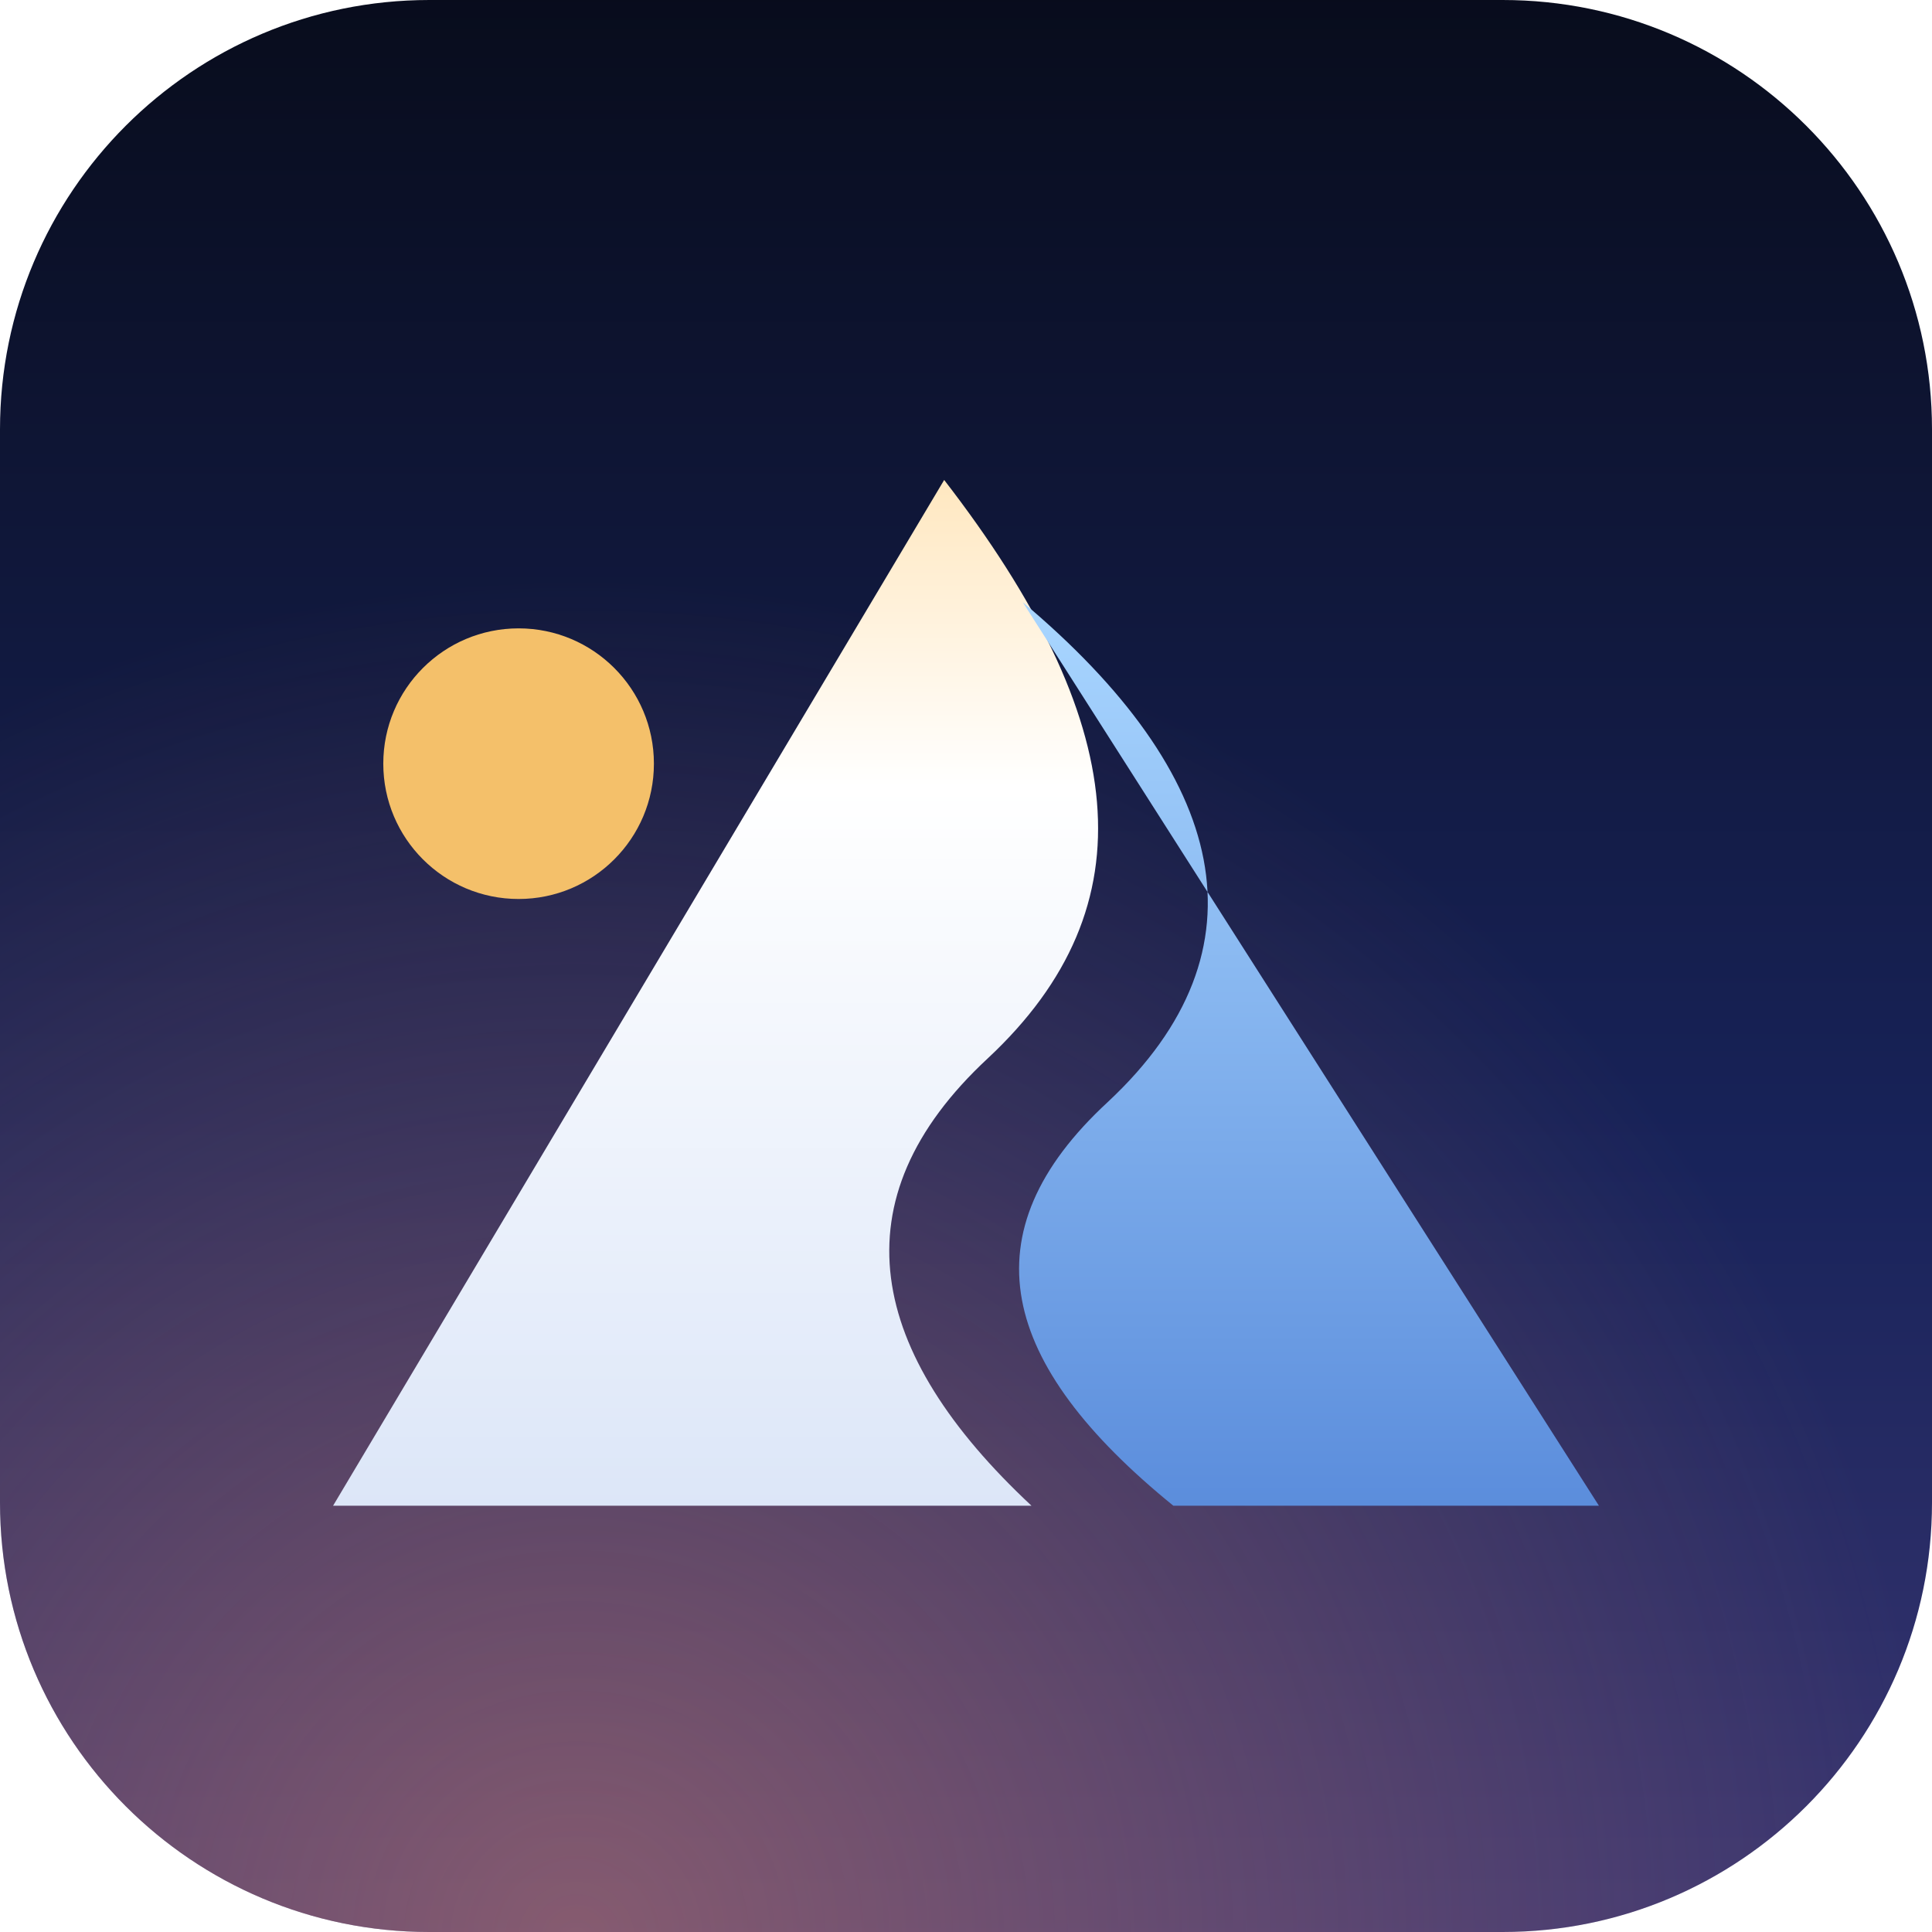
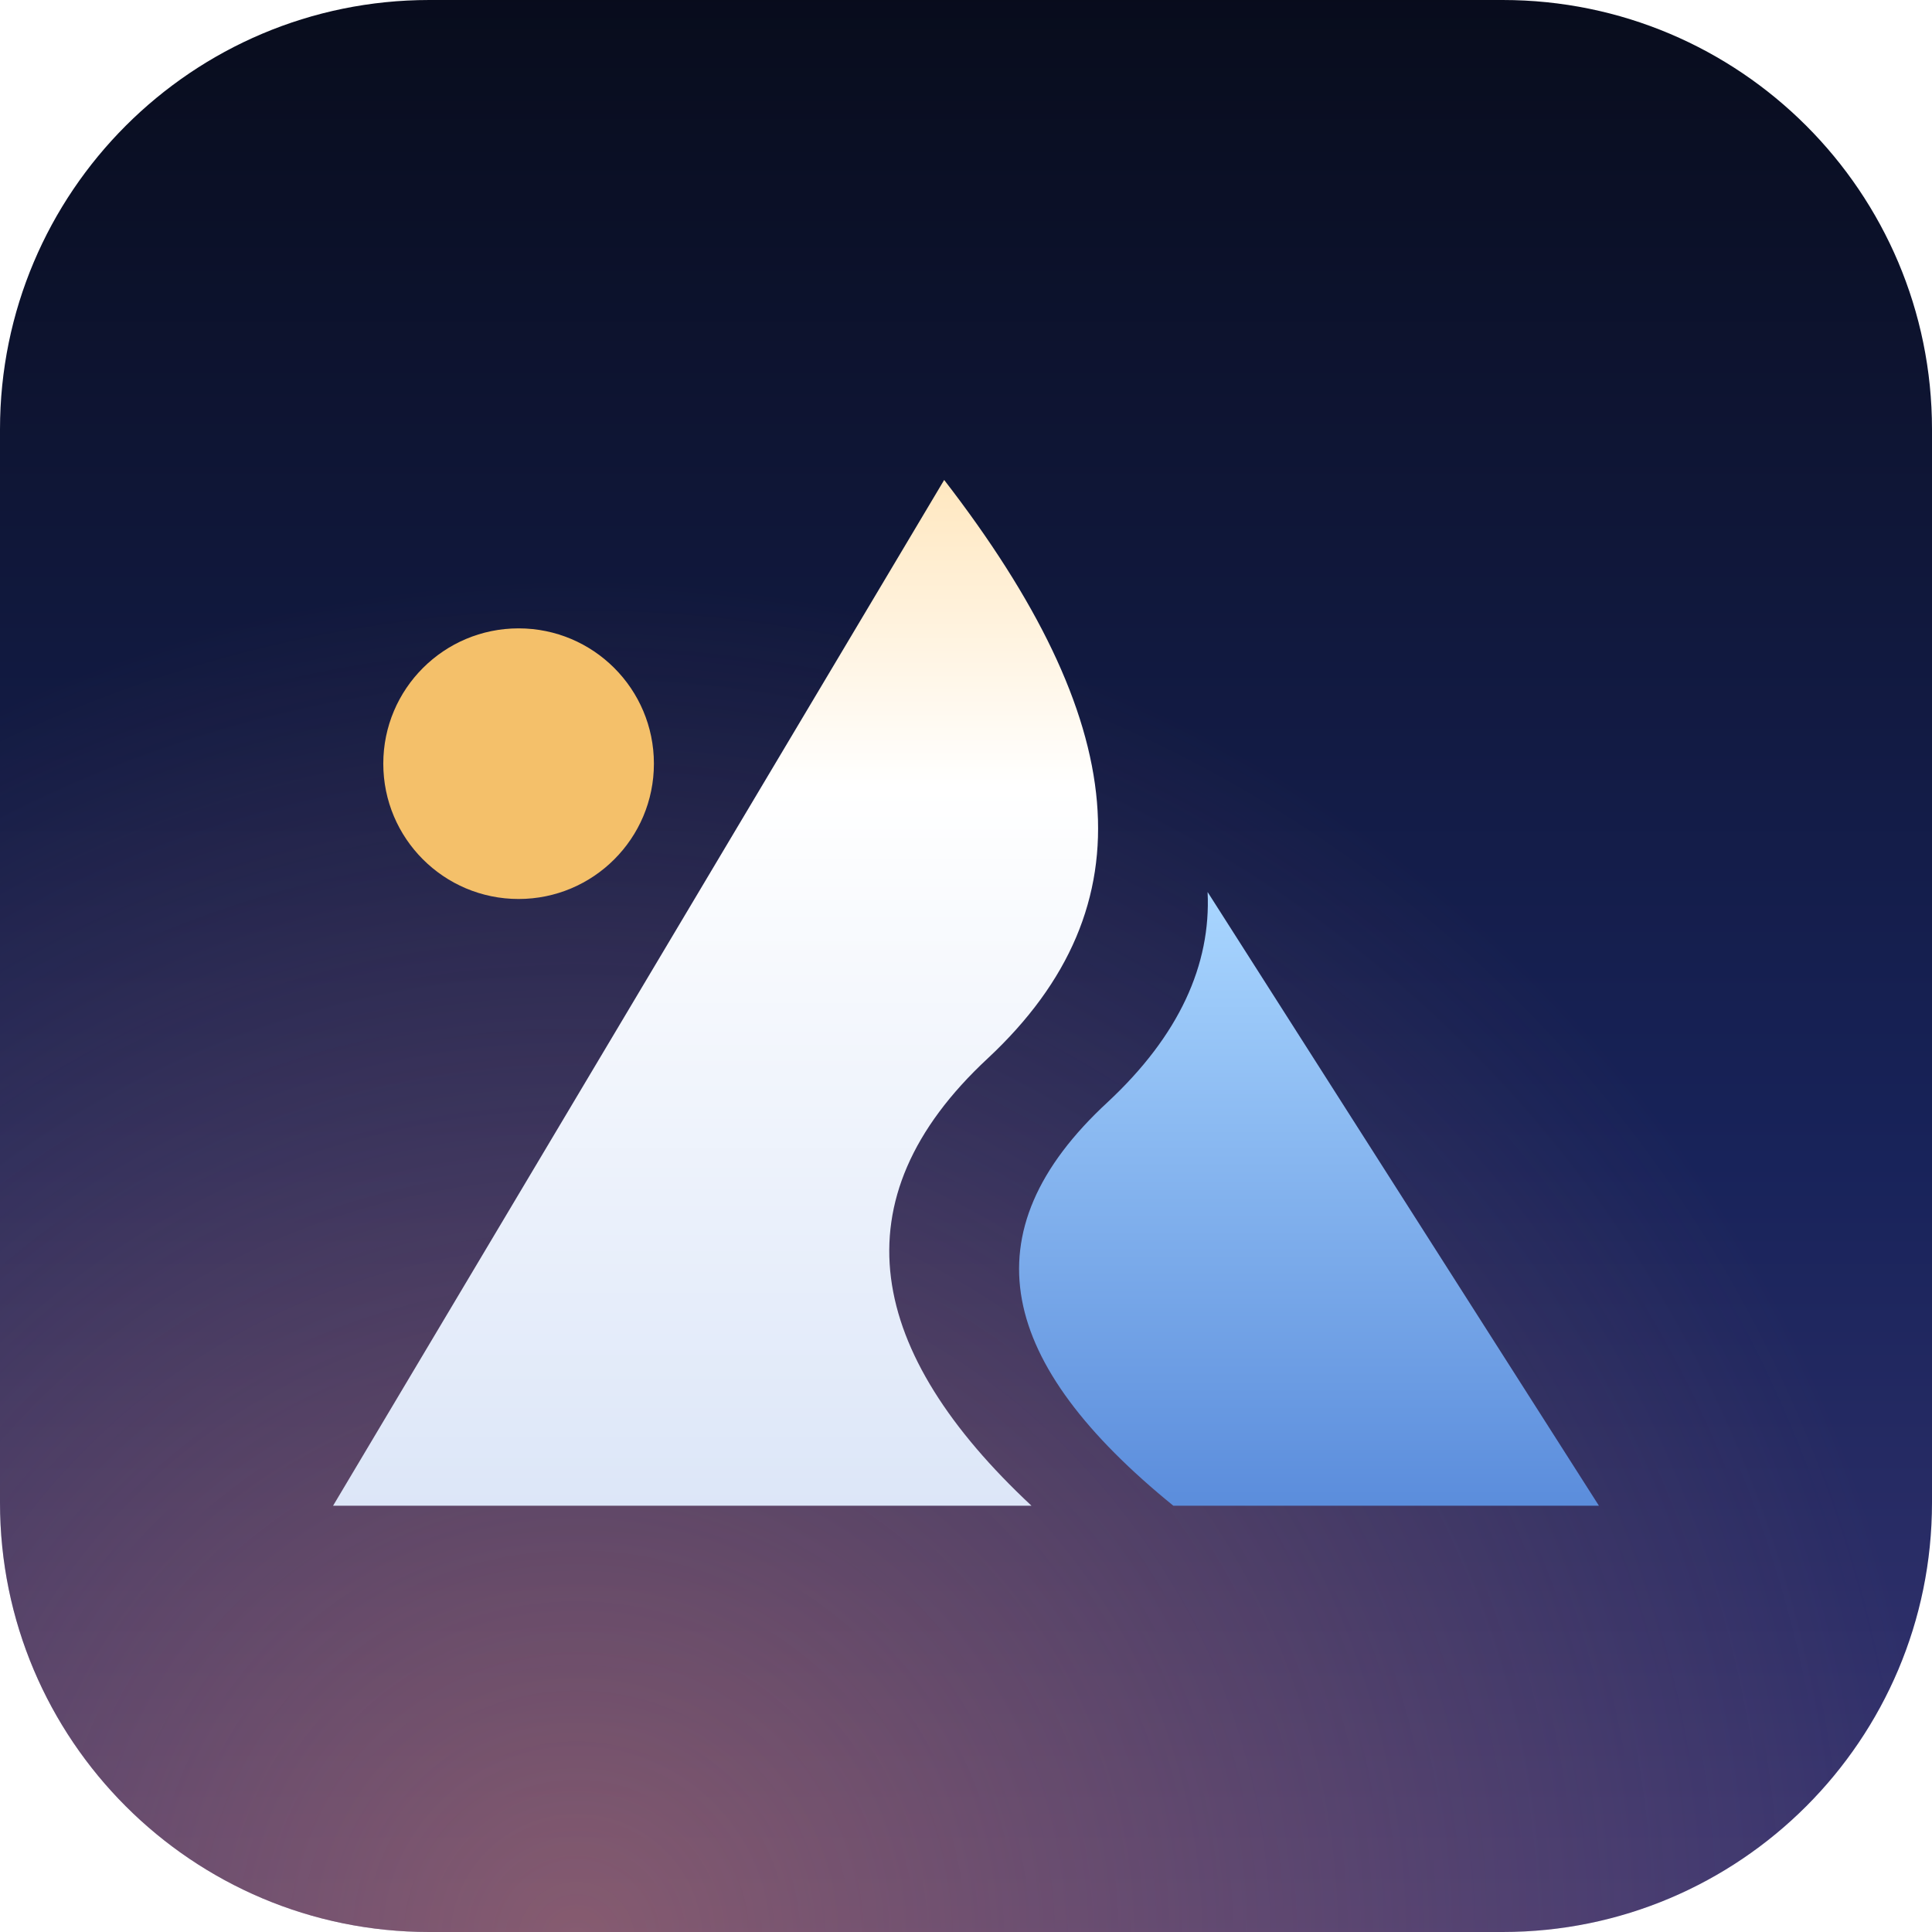
<svg xmlns="http://www.w3.org/2000/svg" width="160" height="160" viewBox="0 0 108 108" role="img" aria-label="Karvo logo">
  <defs>
    <linearGradient id="b" x1="0" y1="0" x2="0" y2="1">
      <stop offset="0" stop-color="#080C1C" />
      <stop offset=".6" stop-color="#18235A" />
      <stop offset="1" stop-color="#3A3672" />
    </linearGradient>
    <radialGradient id="g" cx=".3" cy="1" r=".7">
      <stop offset="0" stop-color="#F08F6E" stop-opacity=".42" />
      <stop offset="1" stop-color="#F08F6E" stop-opacity="0" />
    </radialGradient>
    <linearGradient id="l" x1="0" y1="0" x2="0" y2="1">
      <stop offset="0" stop-color="#FFE7BF" />
      <stop offset=".3" stop-color="#FFF" />
      <stop offset="1" stop-color="#DCE6F8" />
    </linearGradient>
    <linearGradient id="s" x1="0" y1="0" x2="0" y2="1">
      <stop offset="0" stop-color="#A9D6FF" />
      <stop offset="1" stop-color="#5B8DDC" />
    </linearGradient>
  </defs>
  <rect width="108" height="108" rx="24" fill="url(#b)" />
  <rect width="108" height="108" rx="24" fill="url(#g)" />
  <g transform="translate(54 55.5) scale(1.22) translate(-54 -51.5)">
    <circle cx="33.5" cy="41" r="6.2" fill="#F4C06A" />
    <path d="M25,75 L53,28 C61.5,39 62.5,47.5 55,54.5 C48,61 49.5,68 57,75 Z" fill="url(#l)" />
-     <path d="M56.6,33.6 L83,75 L63.5,75 C55.5,68.5 54,62.5 60.5,56.5 C68,49.5 66,41.5 56.6,33.6 Z" fill="url(#s)" />
+     <path d="M65.07,46.88 L83,75 L63.5,75 C55.5,68.5 54,62.5 60.5,56.5 C63.77,53.45 65.23,50.21 65.07,46.88 Z" fill="url(#s)" />
  </g>
</svg>
